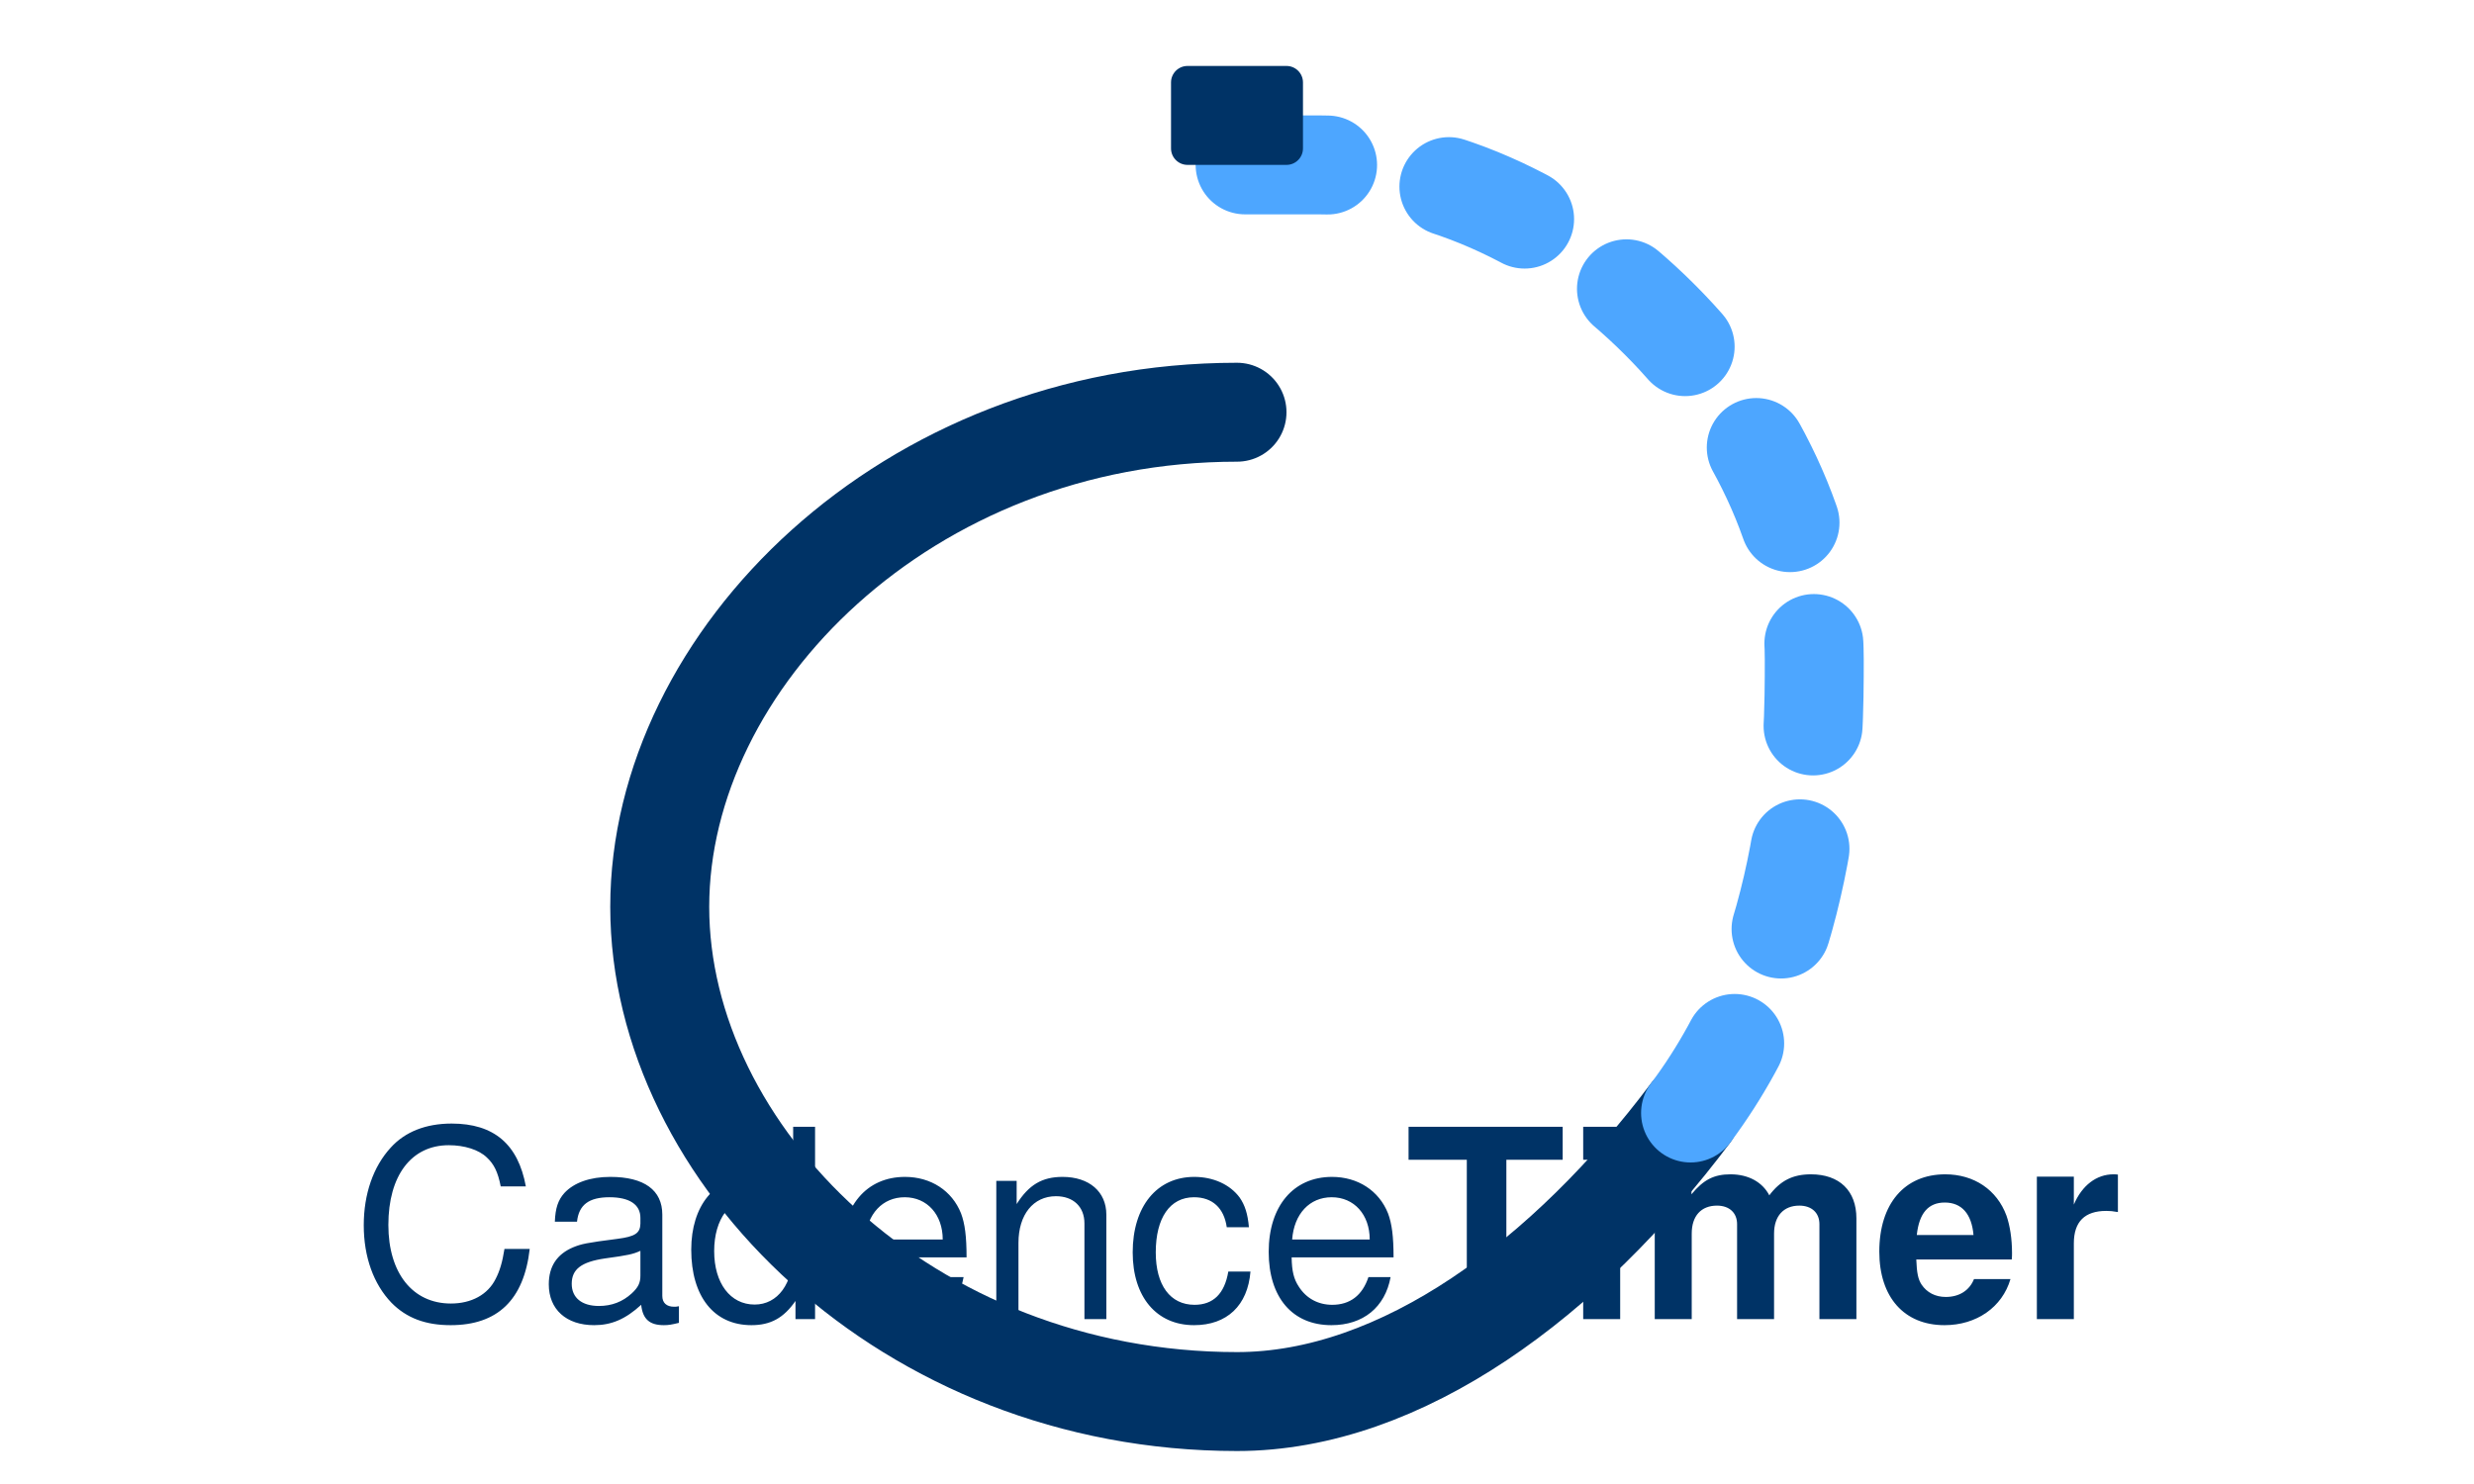
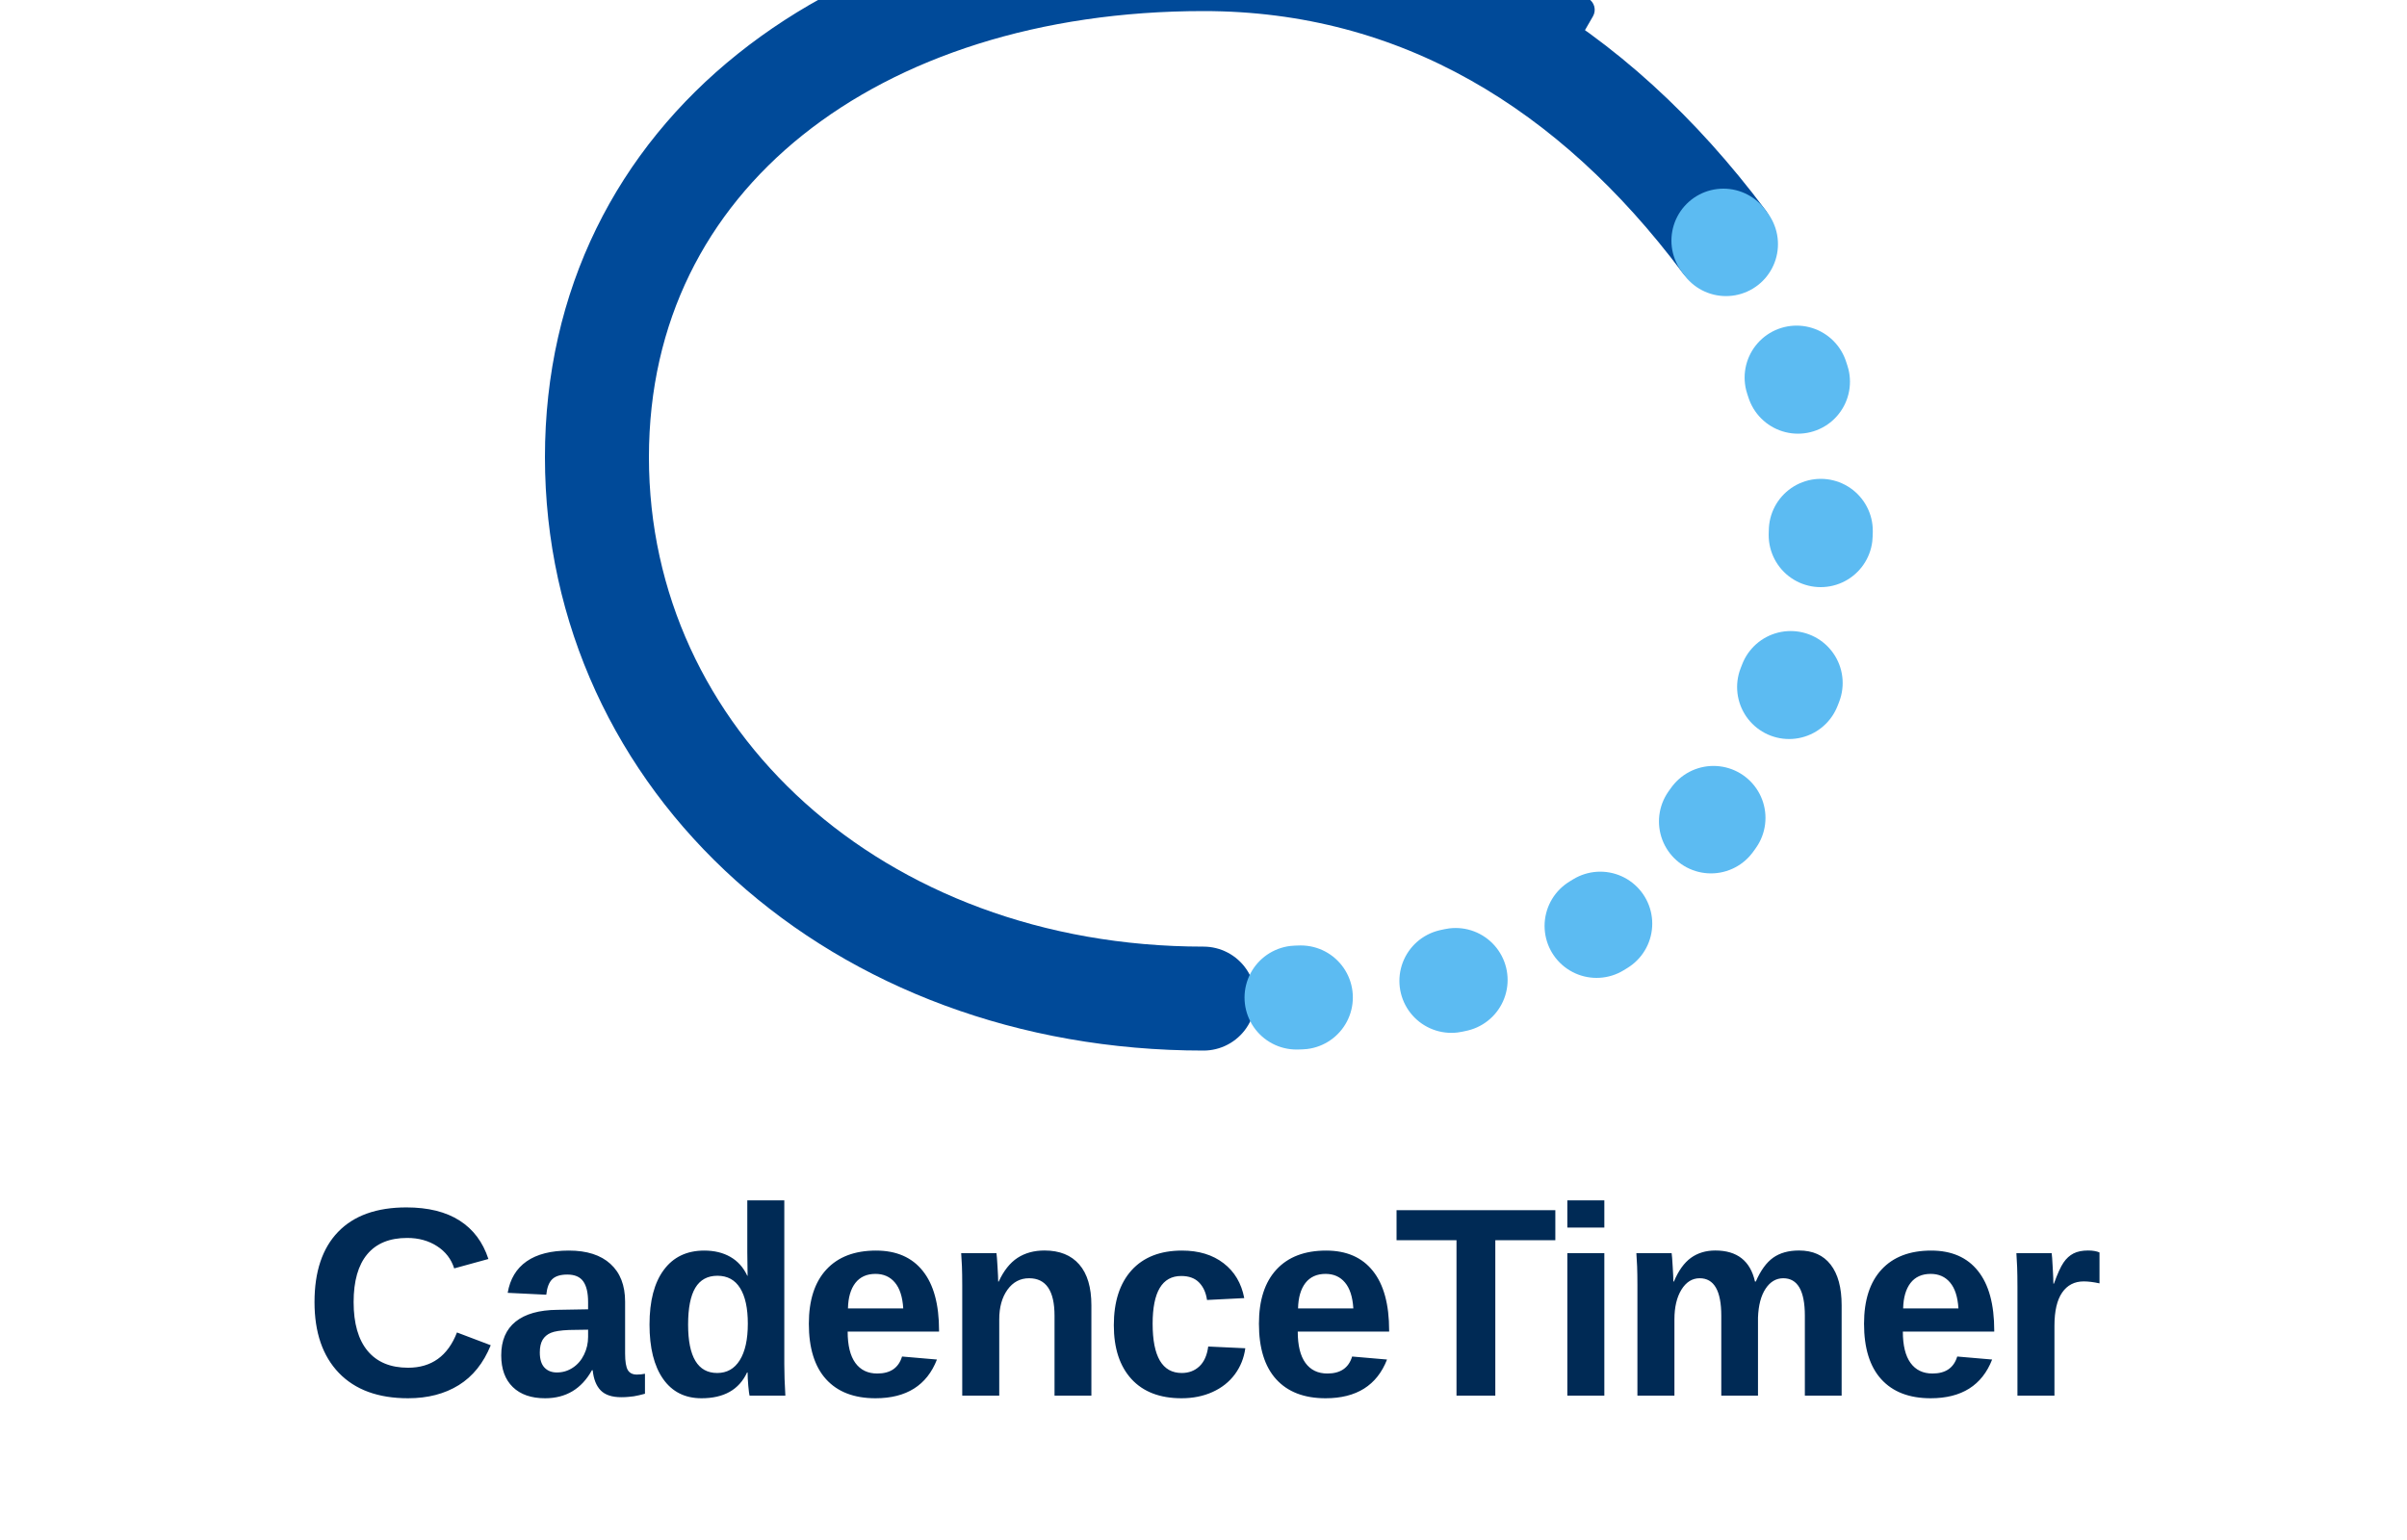
- <svg xmlns="http://www.w3.org/2000/svg" viewBox="0 0 300 180" role="img" aria-label="Logo CadenceTimer">
+ <svg xmlns="http://www.w3.org/2000/svg" viewBox="0 0 500 320" role="img" aria-label="Logo CadenceTimer - Loop Infinito">
  <defs>
-     <color id="darkBlue" value="#003366" />
-     <color id="lightBlue" value="#4da6ff" />
+     <color id="darkBlue" value="#004a99" />
+     <color id="lightBlue" value="#5cbbf2" />
  </defs>
-   <g transform="translate(150, 80)" stroke-width="12" fill="none" stroke-linecap="round" stroke-linejoin="round">
-     <path d="M0,-30 C-40,-30 -70,0 -70,30 C-70,60 -40,90 0,90 C20,90 40,75 55,55" stroke="#003366" />
-     <path d="M55,55 C70,35 70,10 70,0 C70,-30 40,-60 10,-60 L0,-60" stroke="#4da6ff" stroke-dasharray="10, 15" />
-     <rect x="-8" y="-72" width="16" height="12" rx="2" fill="#003366" stroke="none" />
+   <g transform="translate(250, 140) scale(0.9)">
+     <g fill="none" stroke-width="24" stroke-linecap="round" stroke-linejoin="round">
+       <path d="M 0,75 C -80,75 -140,20 -140,-50 C -140,-120 -80,-165 0,-165 C 50,-165 90,-140 120,-100" stroke="#004a99" />
+       <path d="M 120,-100 C 150,-60 150,-10 120,30 C 90,75 40,75 0,75" stroke="#5cbbf2" stroke-dasharray="1, 35" />
+     </g>
+     <g fill="#004a99" stroke="none">
+       <rect x="-15" y="-195" width="30" height="20" />
+       <rect x="-25" y="-215" width="50" height="20" rx="4" />
+       <g transform="translate(75, -150) rotate(30)">
+         <rect x="-8" y="0" width="16" height="15" />
+         <rect x="-12" y="-12" width="24" height="12" rx="3" />
+       </g>
+     </g>
  </g>
-   <g font-family="'Helvetica Neue', Helvetica, Arial, sans-serif" text-anchor="middle" fill="#003366">
-     <text x="150" y="160" font-size="32" font-weight="500">Cadence<tspan font-weight="bold">Timer</tspan>
-     </text>
+   <g font-family="'Arial', sans-serif" text-anchor="middle" fill="#002a55">
+     <text x="250" y="290" font-size="56" font-weight="600" letter-spacing="-1">CadenceTimer</text>
  </g>
</svg>
